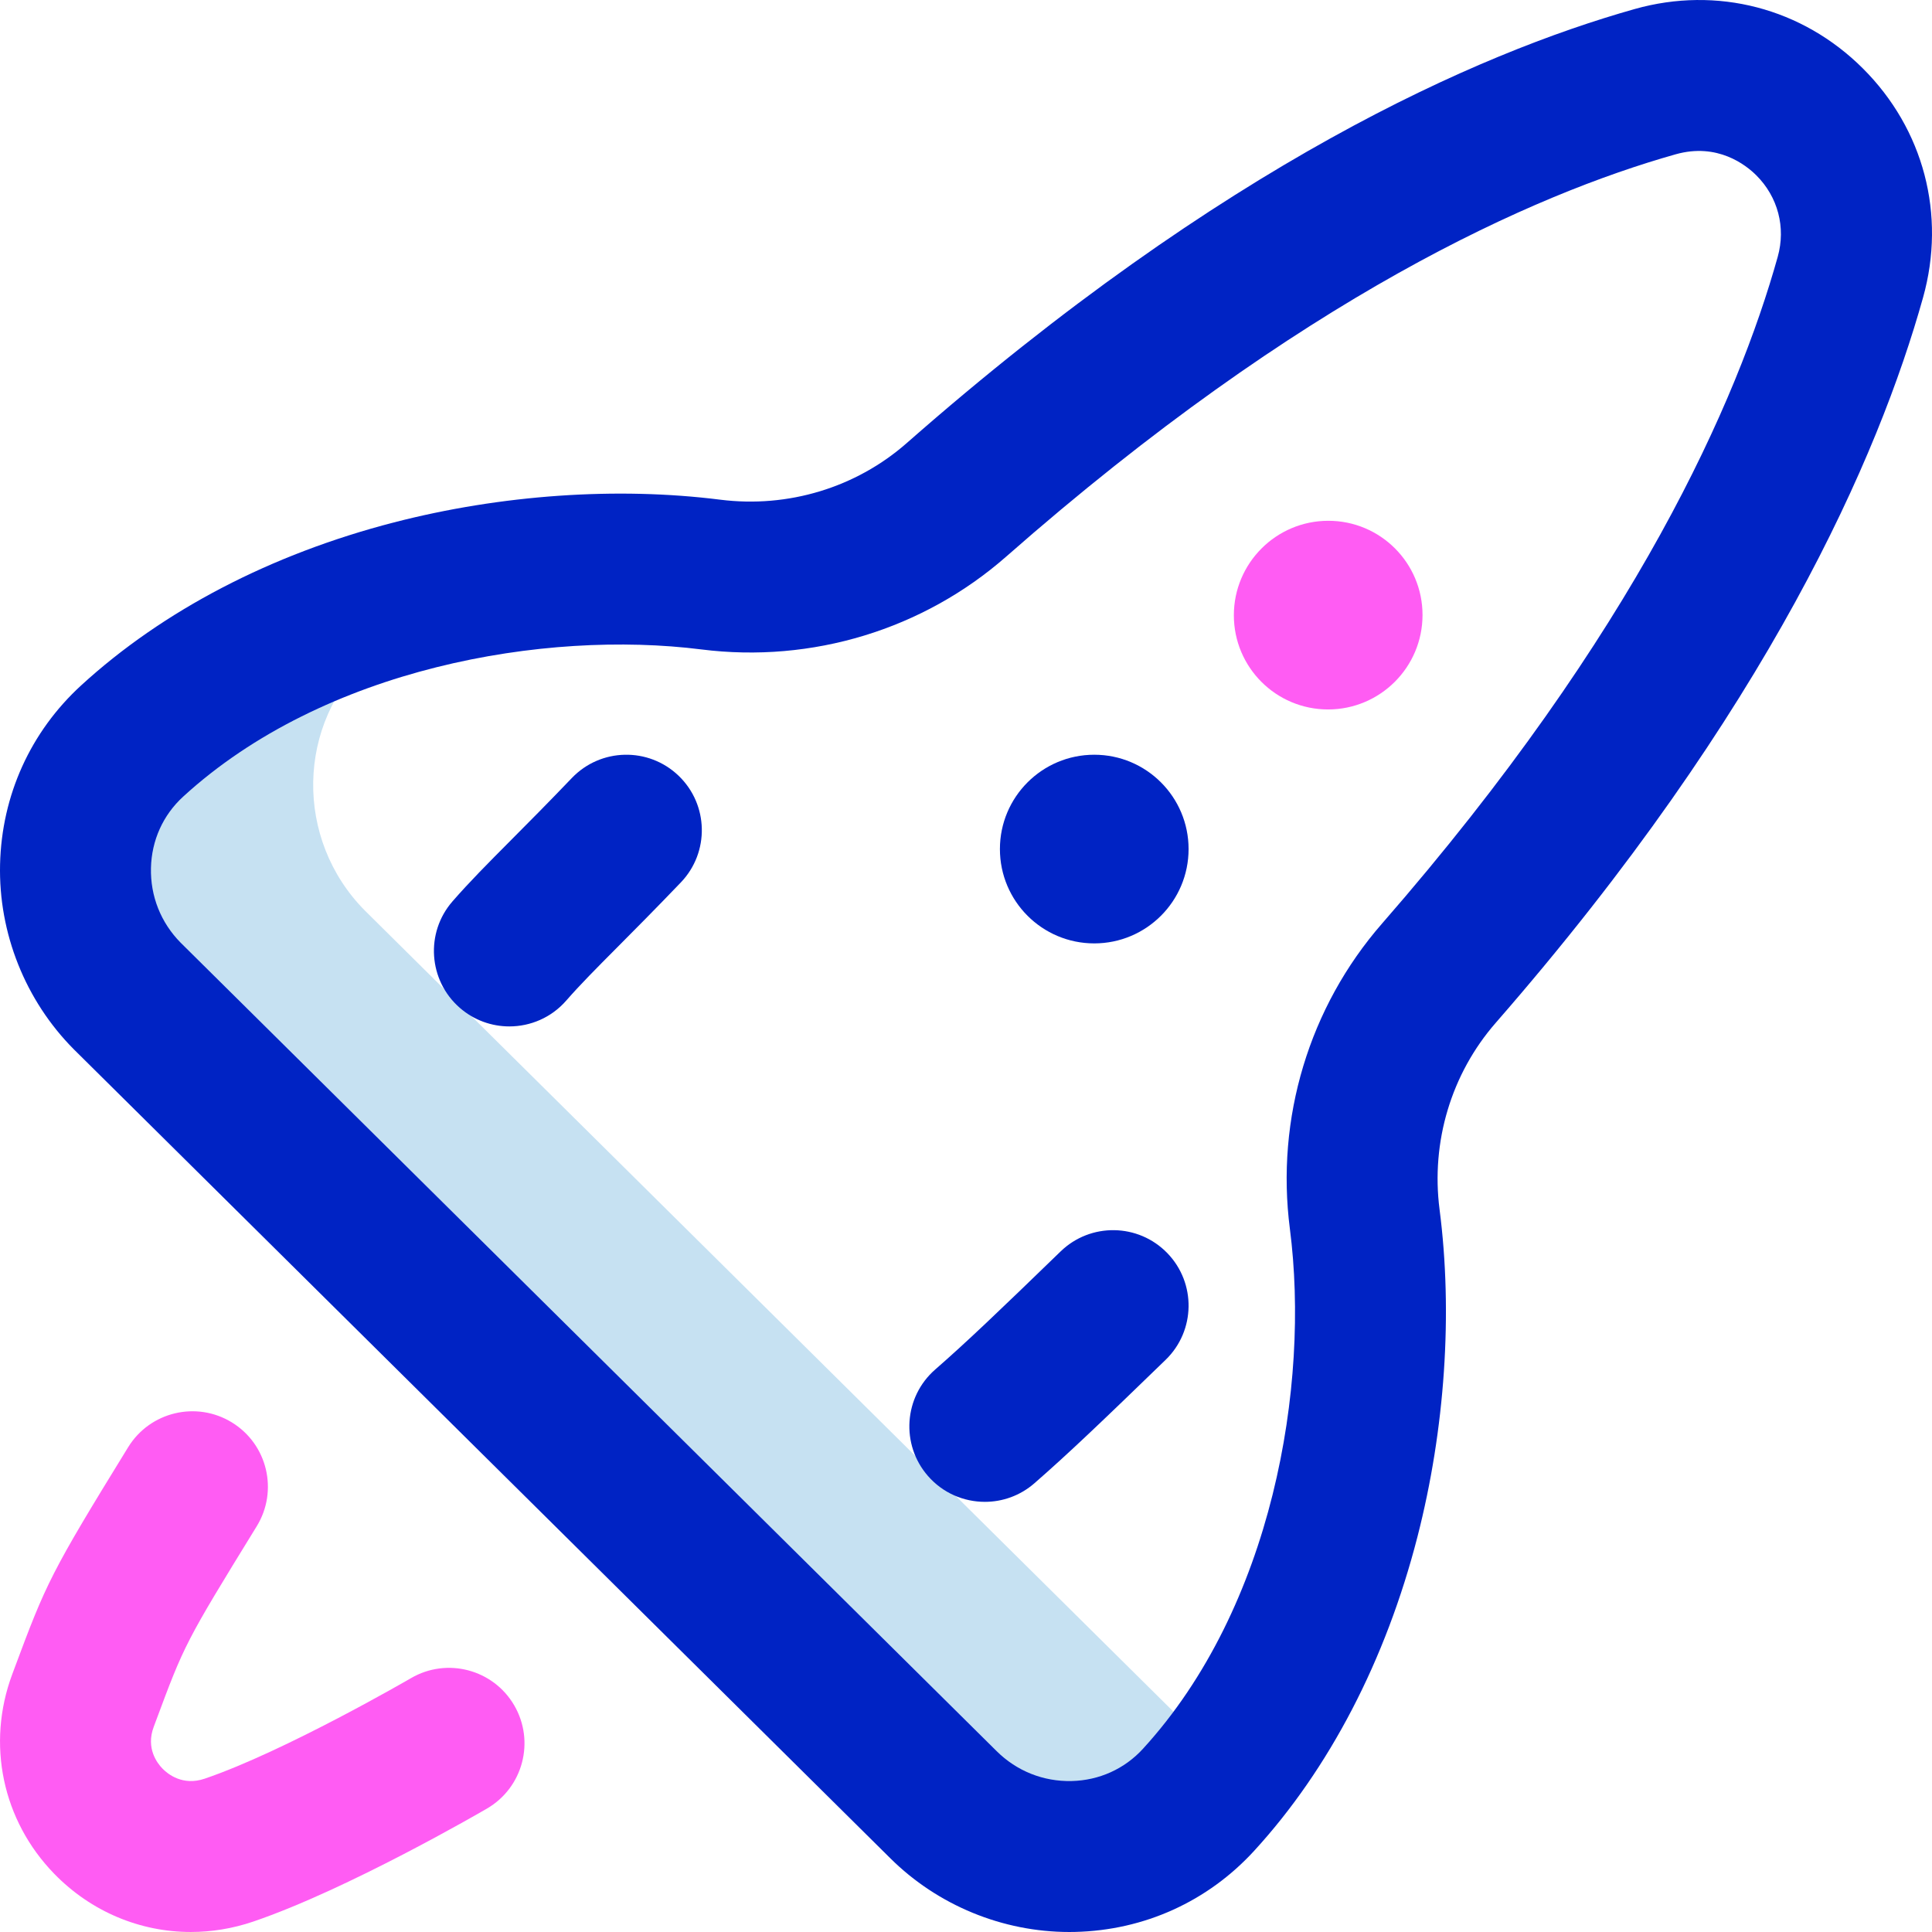
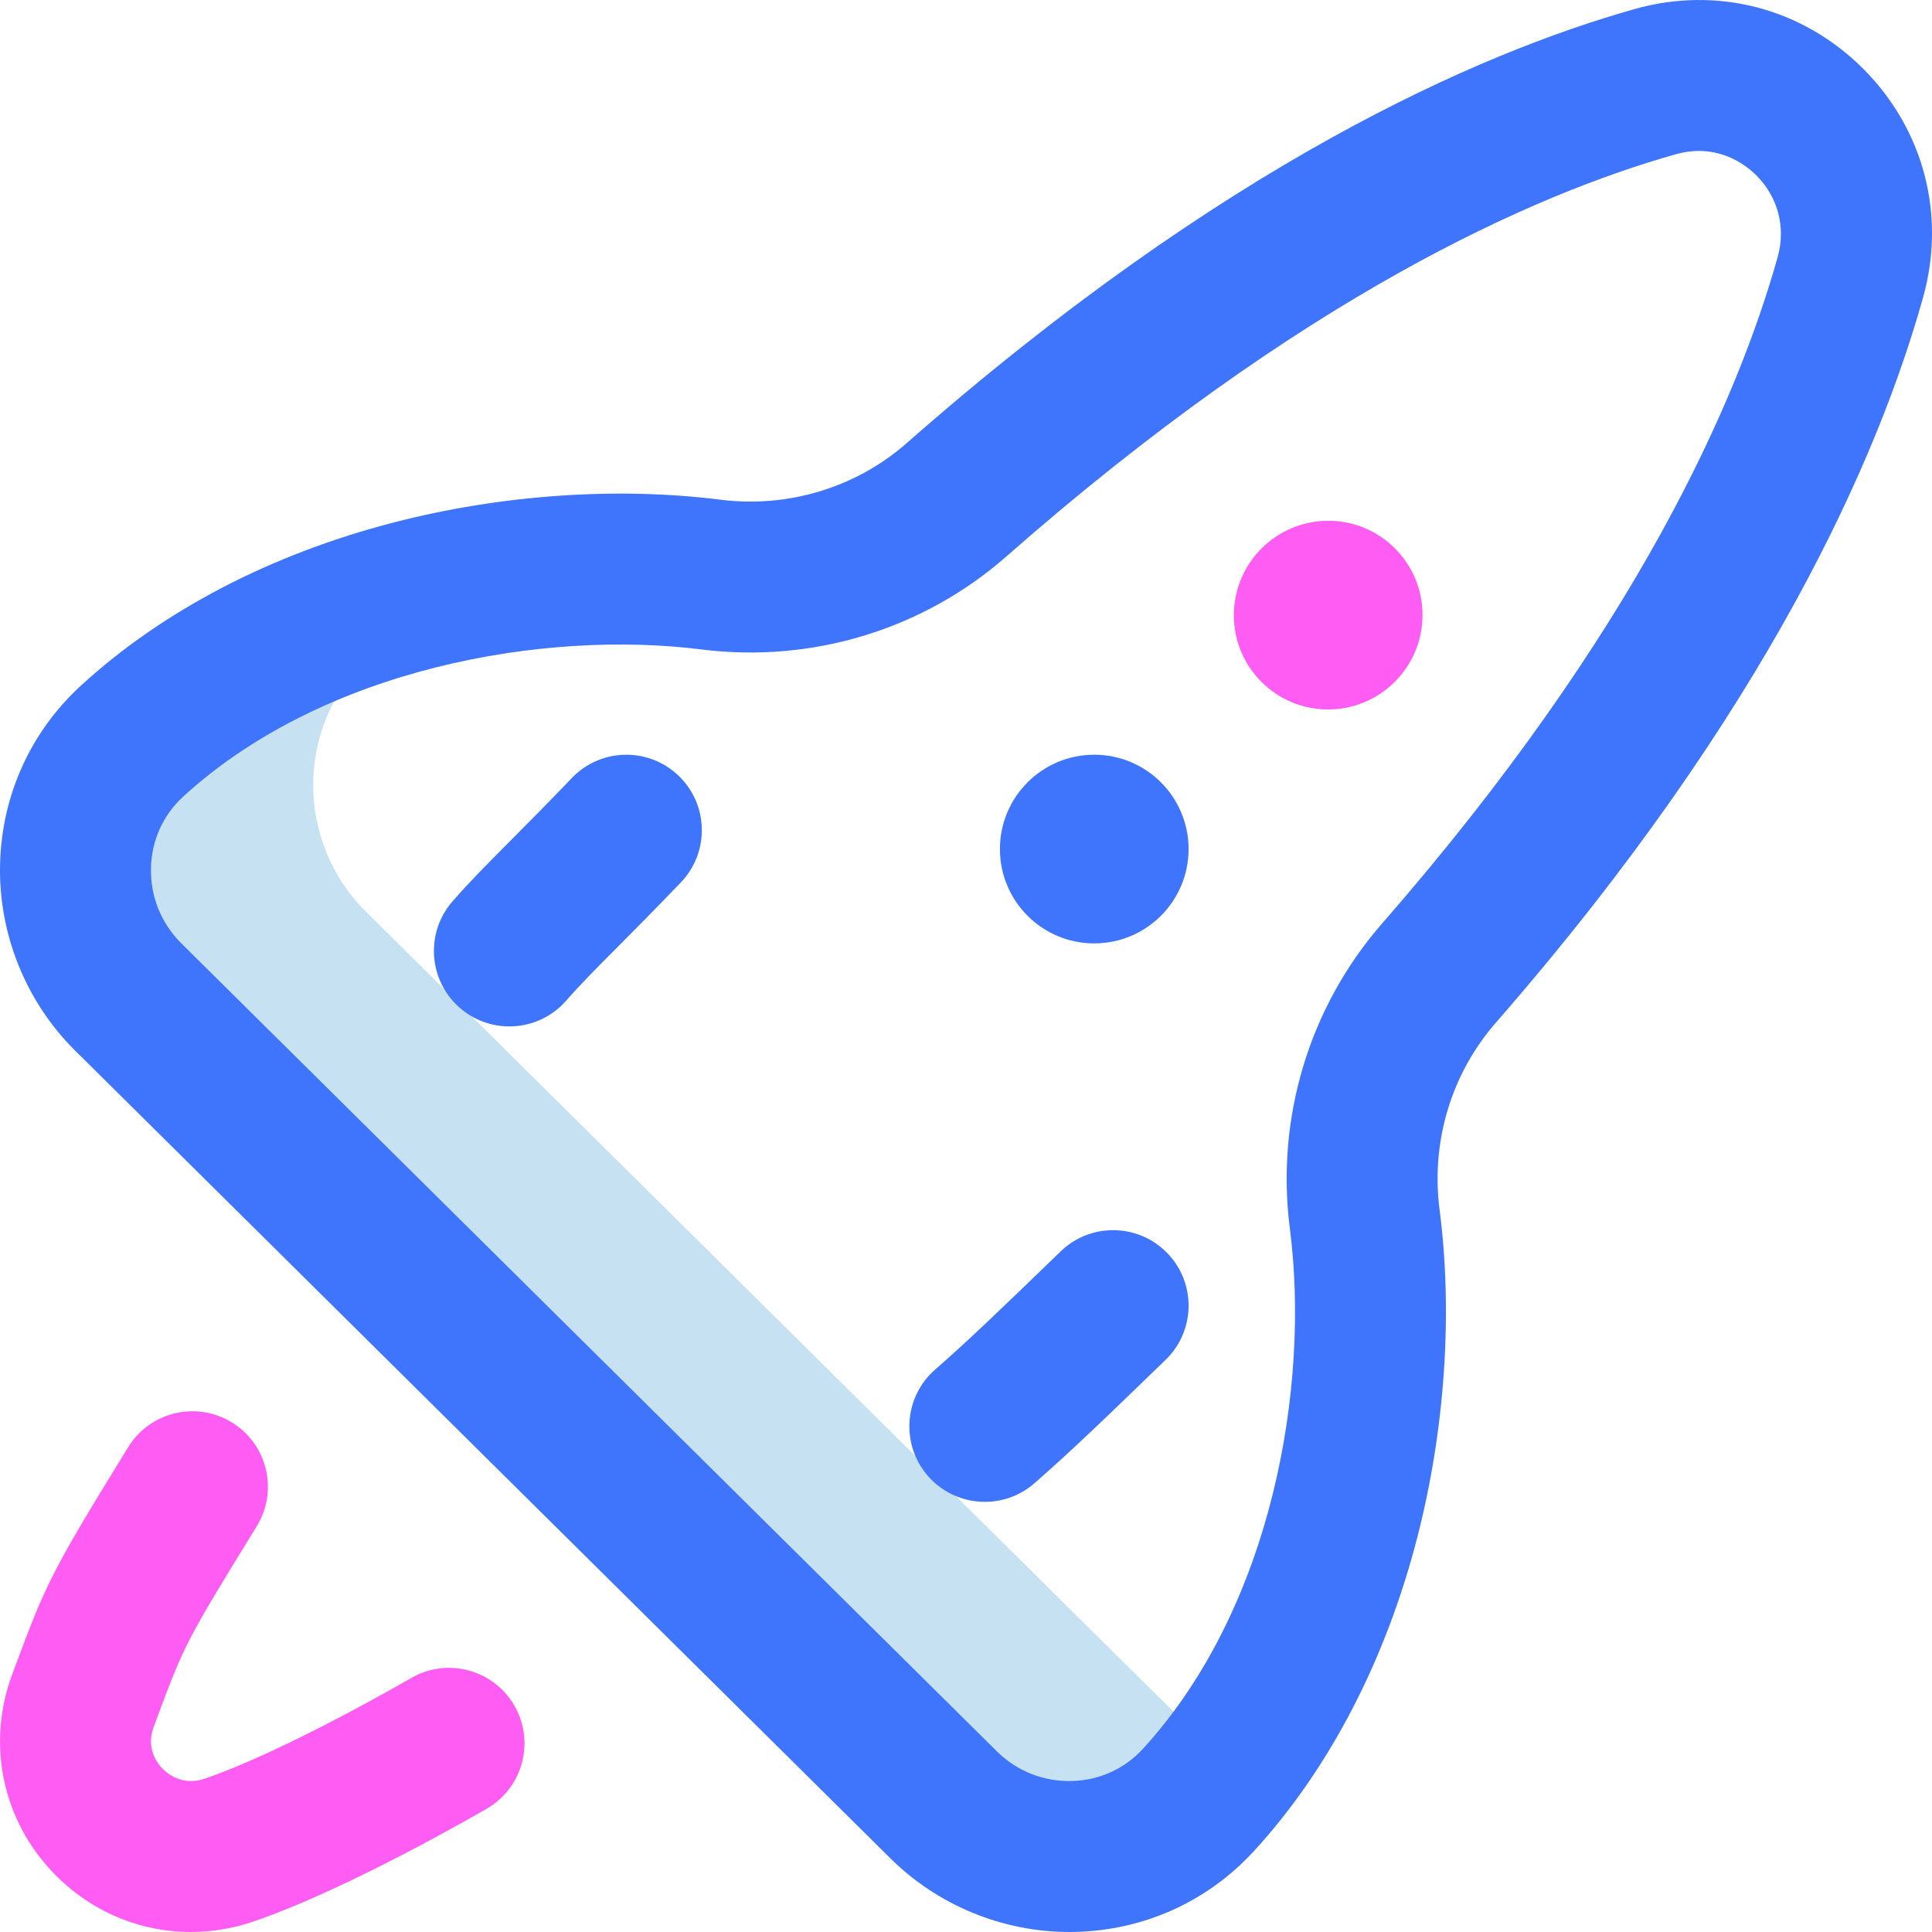
<svg xmlns="http://www.w3.org/2000/svg" id="Layer_1" enable-background="new 0 0 512.021 512.021" height="512" viewBox="0 0 512.021 512.021" width="512">
  <g>
    <path d="m313.041 455.66-216.306-214.306c-18.73-18.855-18.31-49.645 1.29-67.595 8.069-7.391 17.001-13.789 26.494-19.277-32.344 5.953-64.895 19.371-89.494 41.901-19.599 17.951-20.02 48.74-1.29 67.595l216.306 214.306c18.855 18.73 49.645 18.309 67.595-1.289 3.397-3.71 6.578-7.608 9.567-11.651-5.131-2.273-9.946-5.496-14.162-9.684z" fill="#c6e1f2" />
-     <g fill="#0023c4">
+     <g fill="#3e75fc">
      <path d="m281.078 331.66c-16.684 16.174-24.989 24.097-33.232 31.293-8.321 7.264-9.177 19.898-1.913 28.22 3.955 4.529 9.5 6.847 15.075 6.847 4.666 0 9.354-1.625 13.145-4.934 8.92-7.788 17.555-16.02 34.768-32.707 7.931-7.688 8.127-20.35.439-28.281-7.69-7.93-20.351-8.125-28.282-.438z" />
      <path d="m151.558 206.184c-6.552 6.839-11.704 12.017-16.249 16.585-6.036 6.068-10.804 10.861-15.377 16.099-7.264 8.321-6.407 20.956 1.914 28.22 3.792 3.31 8.478 4.934 13.145 4.934 5.575 0 11.121-2.318 15.075-6.848 3.715-4.256 7.862-8.424 13.601-14.193 4.438-4.461 9.961-10.013 16.773-17.123 7.642-7.976 7.371-20.636-.605-28.278-7.974-7.643-20.635-7.372-28.277.604z" />
      <path d="m493.71 18.146c-16.062-16.021-38.674-21.91-60.492-15.75-41.706 11.776-109.026 41.29-192.9 115.016-13.436 11.81-31.454 17.283-49.442 15.015-27.363-3.45-58.065-1.313-86.452 6.018-32.574 8.412-61.243 23.347-82.907 43.189-13.432 12.302-21.067 29.15-21.499 47.441-.43 18.213 6.688 36.072 19.528 48.998.037.038.075.075.113.112l216.287 214.288c12.557 12.474 29.768 19.547 47.438 19.547.52 0 1.04-.006 1.56-.019 18.291-.432 35.14-8.066 47.441-21.499 19.913-21.741 34.877-50.523 43.274-83.236 7.319-28.511 9.399-59.305 5.858-86.71-2.319-17.948 3.102-35.981 14.872-49.473 72.383-82.97 101.548-150.345 113.268-192.256 6.131-21.921.169-44.605-15.947-60.681zm-22.574 49.909c-10.609 37.938-37.418 99.396-104.888 176.733-19.292 22.114-28.185 51.599-24.4 80.895 5.369 41.557-4.595 100.283-38.96 137.804-4.877 5.326-11.585 8.354-18.887 8.526-7.479.171-14.546-2.635-19.883-7.936l-216.244-214.244c-5.25-5.312-8.043-12.345-7.867-19.814.172-7.302 3.2-14.009 8.526-18.887 37.348-34.207 95.887-44.243 137.338-39.019 29.35 3.702 58.817-5.288 80.854-24.657 78.245-68.777 139.638-95.912 177.362-106.564 11.104-3.136 18.646 2.854 21.374 5.574 5.734 5.72 7.856 13.79 5.675 21.589z" />
      <circle cx="289.999" cy="225.02" r="25" />
    </g>
    <path d="m326.999 163.039c.011-13.807 11.212-25.009 25.019-25.019 13.807-.011 24.991 11.174 24.981 24.981-.011 13.807-11.212 25.009-25.019 25.019-13.807.011-24.991-11.174-24.981-24.981zm-259.865 346.215c25.066-8.531 60.444-29.085 61.938-29.956 9.542-5.563 12.767-17.805 7.206-27.348-5.561-9.542-17.804-12.771-27.349-7.21-.332.193-33.425 19.413-54.682 26.647-5.825 1.983-9.771-1.216-11.197-2.682-1.397-1.438-4.421-5.39-2.323-11.023l.517-1.388c7.633-20.504 7.779-20.896 26.789-51.793 5.788-9.408 2.854-21.727-6.554-27.515s-21.726-2.854-27.515 6.554c-20.573 33.438-21.707 35.965-30.207 58.799l-.515 1.383c-6.879 18.469-2.617 38.725 11.123 52.862 9.782 10.065 22.79 15.435 36.215 15.434 5.513-.001 11.096-.906 16.554-2.764z" fill="#ff5cf3" />
  </g>
</svg>
